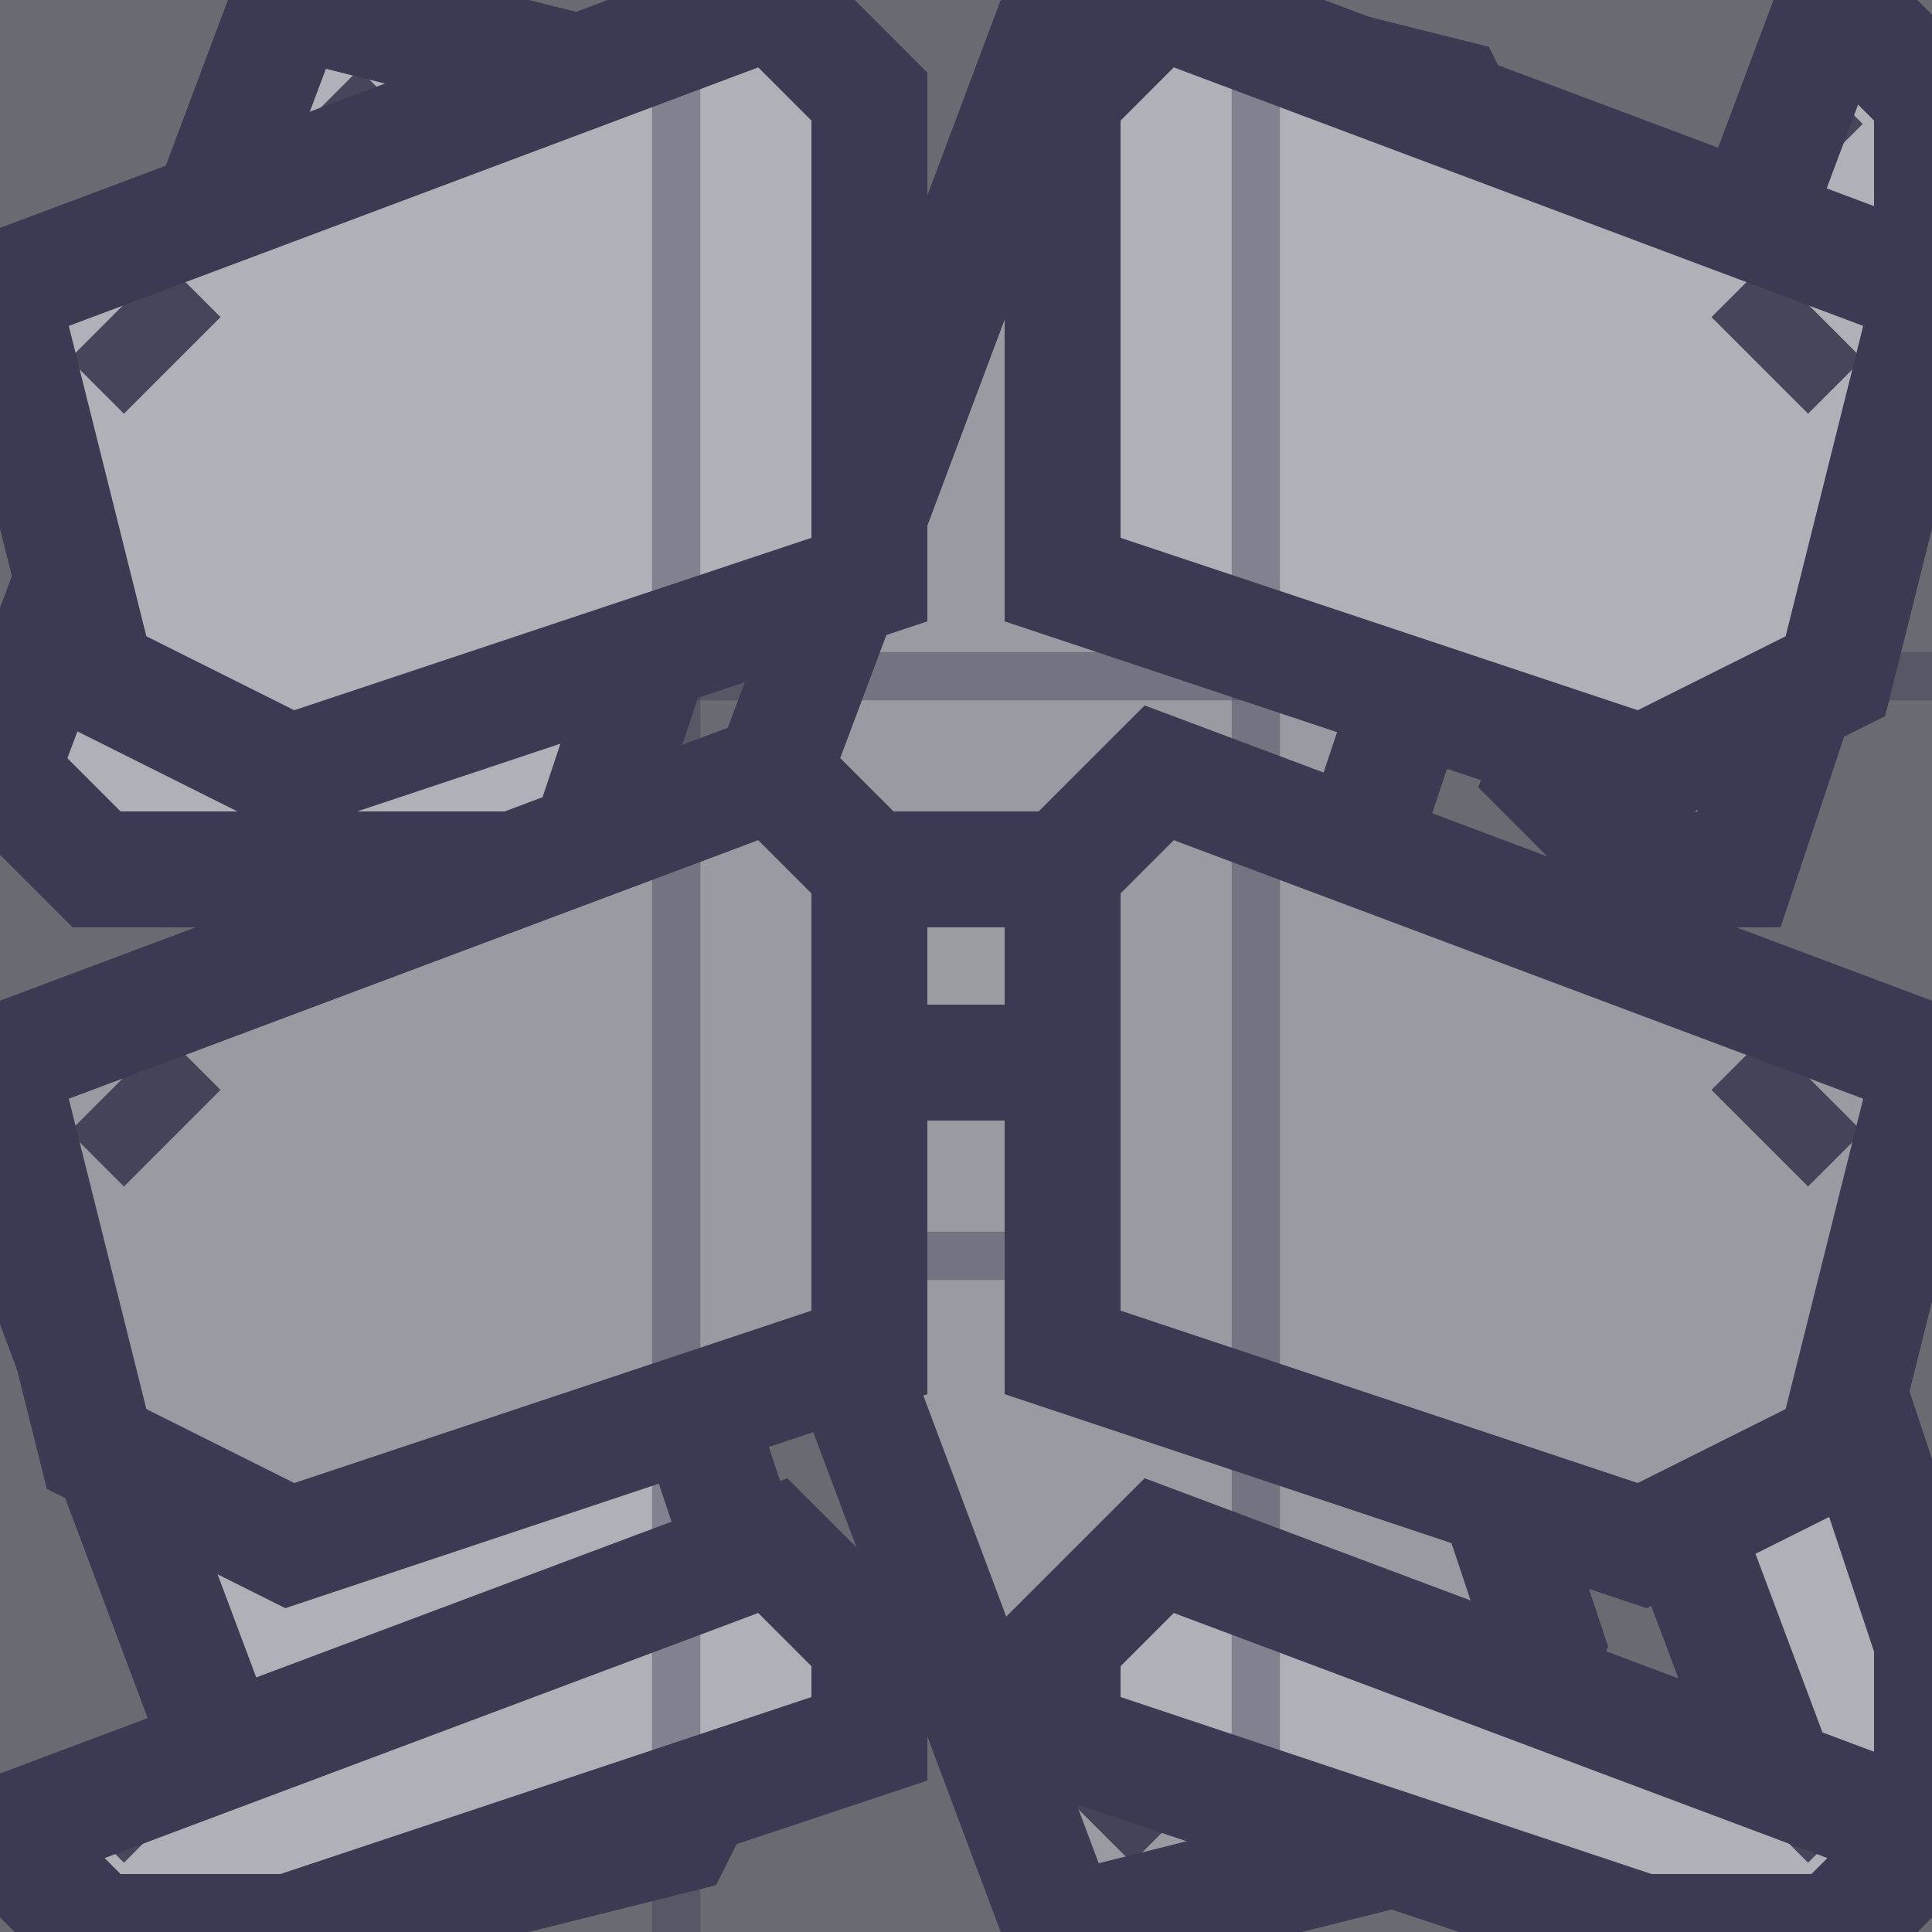
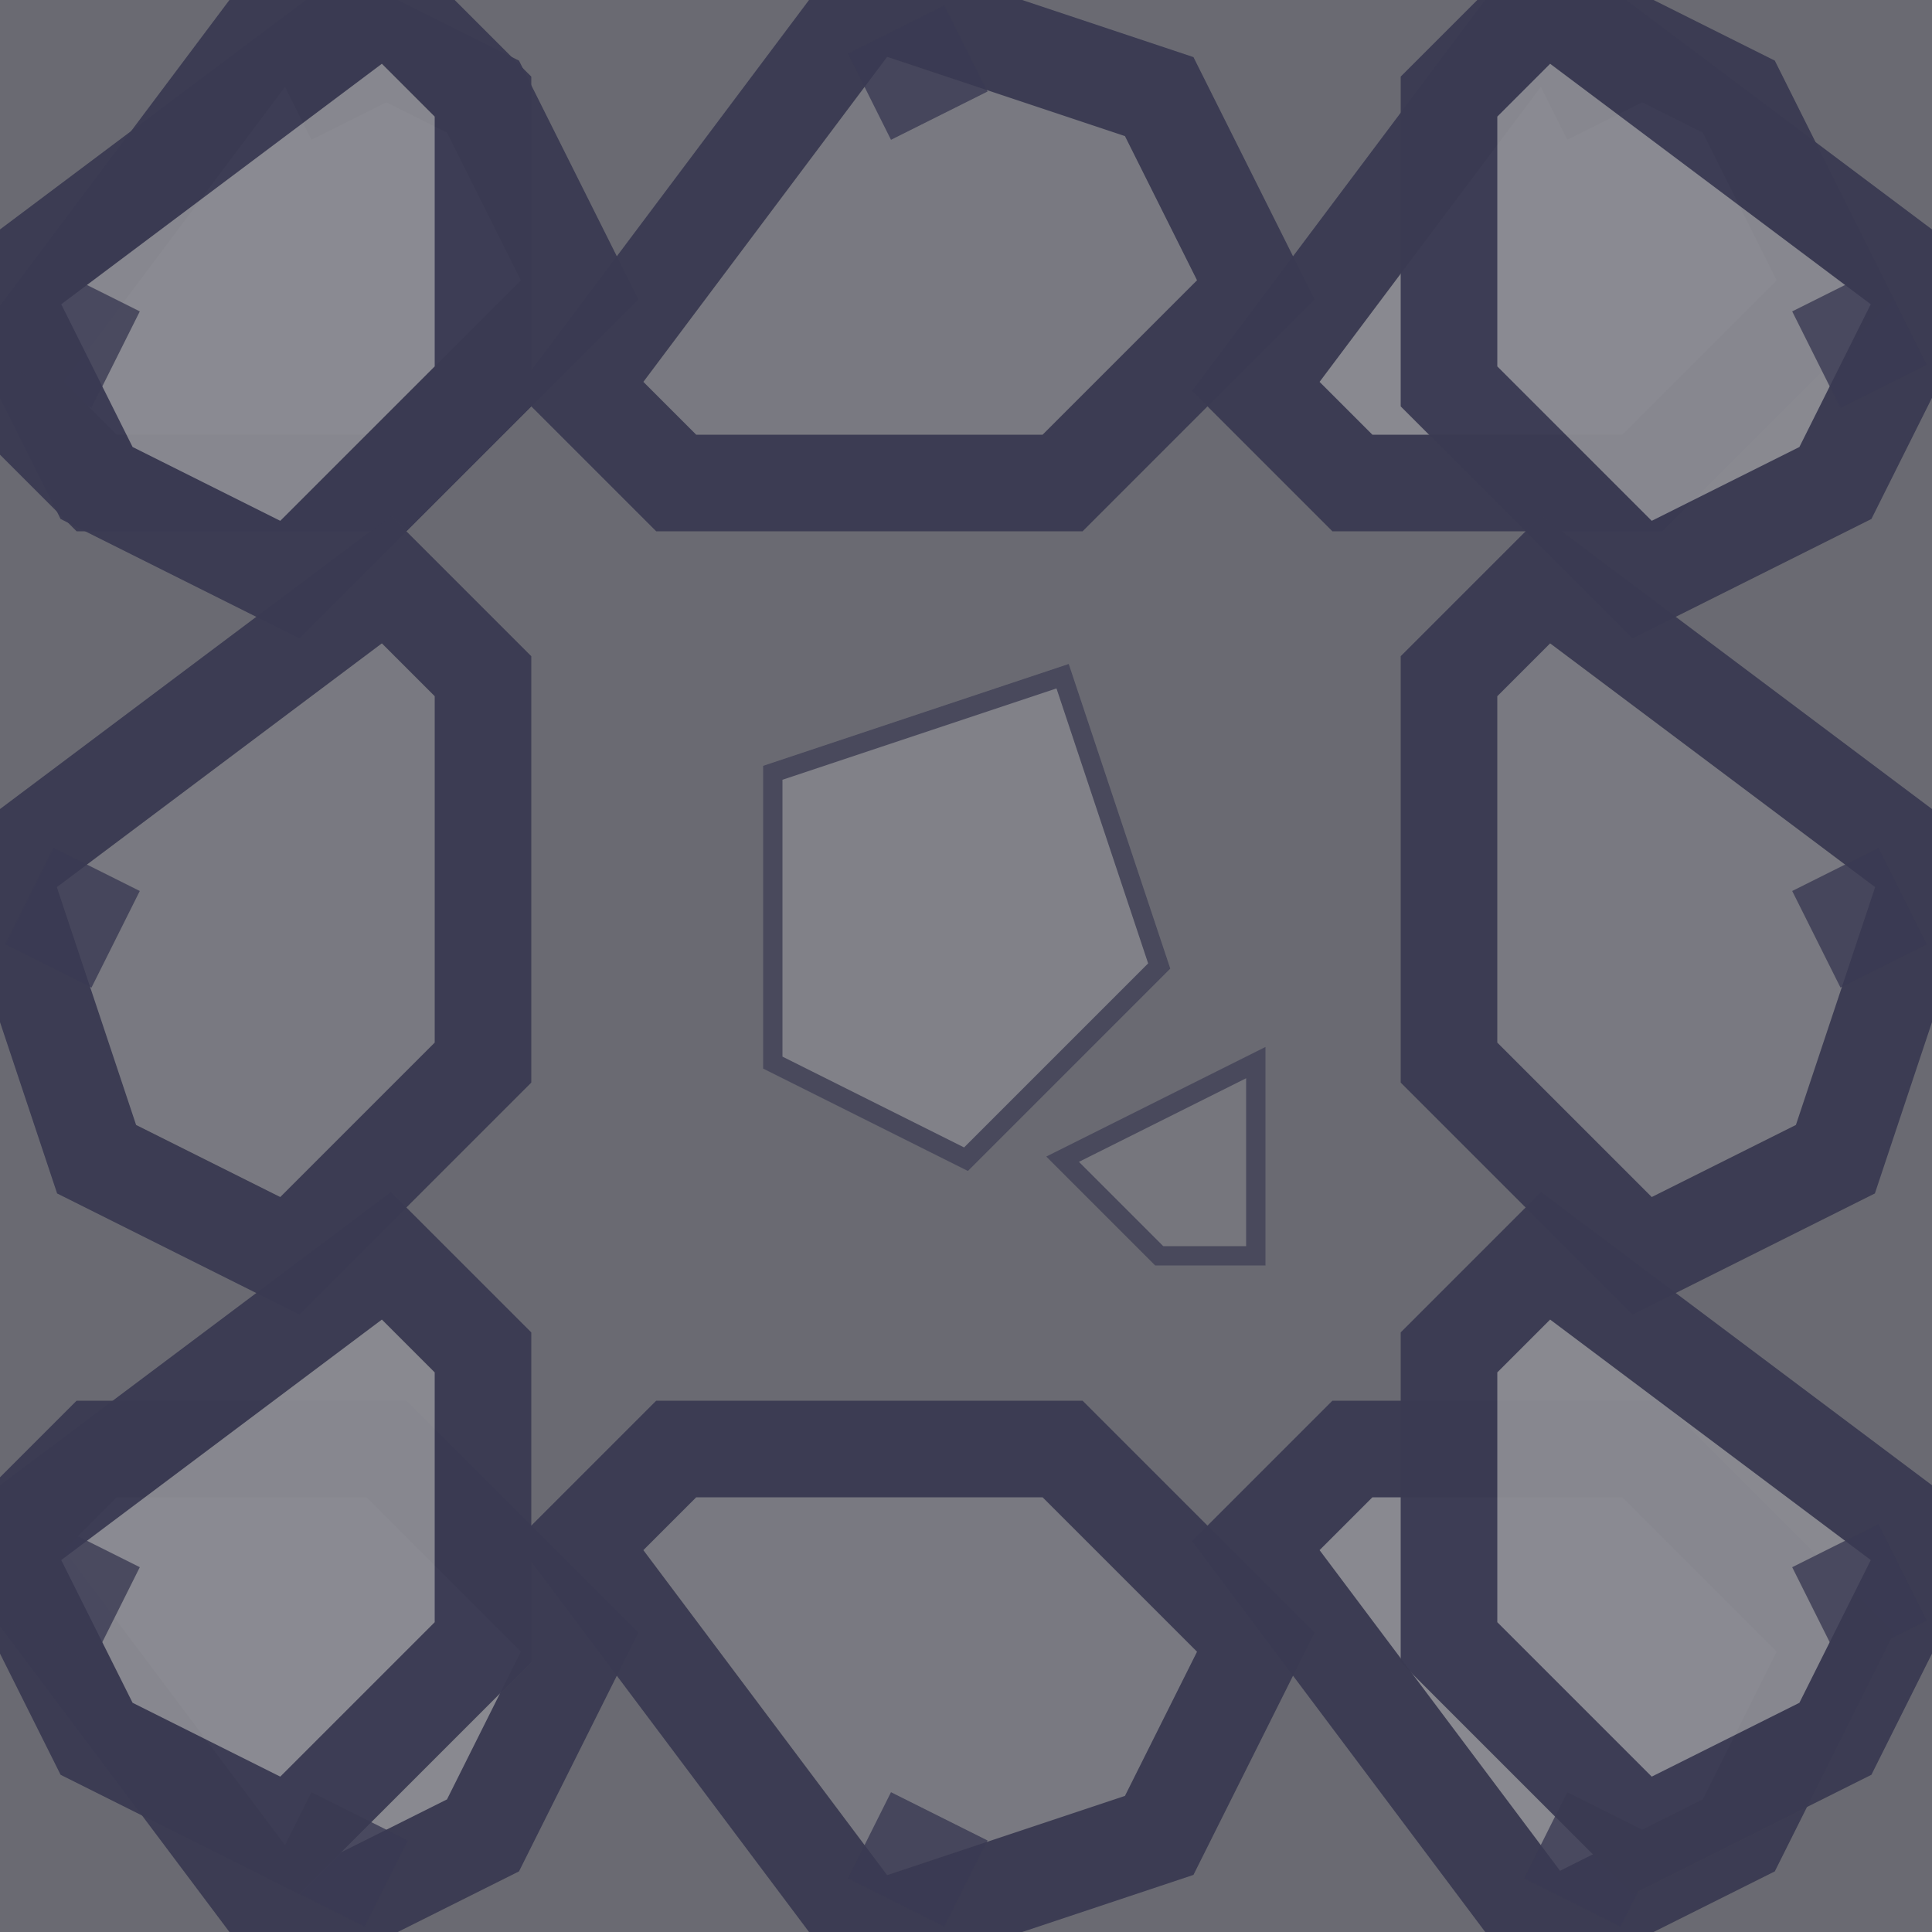
<svg xmlns="http://www.w3.org/2000/svg" width="20" height="20" viewBox="0 0 20 20">
  <rect width="20" height="20" fill="#6a6a72" />
-   <polygon points="8,7 11,6 12,9 10,11 8,10" fill="#b0b0b8" stroke="#3a3a52" stroke-width="0.2" opacity="0.7" />
-   <polygon points="11,11 13,10 13,12 12,12" fill="#9a9aa2" stroke="#3a3a52" stroke-width="0.2" opacity="0.7" />
-   <polygon points="0,8 3,0 7,1 8,3 6,9 1,9" fill="#b0b0b8" stroke="#3a3a52" stroke-width="1.2" opacity="1" />
-   <polygon points="8,8 11,0 15,1 16,3 14,9 9,9" fill="#9a9aa2" stroke="#3a3a52" stroke-width="1.2" opacity="1" />
-   <polygon points="16,8 19,0 20,1 20,3 18,9 17,9" fill="#b0b0b8" stroke="#3a3a52" stroke-width="1.2" opacity="1" />
-   <path d="M3,2 L4,1 M11,2 L12,1 M18,2 L19,1" stroke="#3a3a52" stroke-width="0.8" fill="none" opacity="0.9" />
-   <path d="M0,7 L20,7" stroke="#3a3a52" stroke-width="0.5" fill="none" opacity="0.4" />
-   <polygon points="0,12 3,20 7,19 8,17 6,11 1,11" fill="#b0b0b8" stroke="#3a3a52" stroke-width="1.2" opacity="1" />
-   <polygon points="8,12 11,20 15,19 16,17 14,11 9,11" fill="#9a9aa2" stroke="#3a3a52" stroke-width="1.2" opacity="1" />
-   <polygon points="16,12 19,20 20,19 20,17 18,11 17,11" fill="#b0b0b8" stroke="#3a3a52" stroke-width="1.2" opacity="1" />
-   <path d="M3,18 L4,19 M11,18 L12,19 M18,18 L19,19" stroke="#3a3a52" stroke-width="0.8" fill="none" opacity="0.9" />
-   <path d="M0,13 L20,13" stroke="#3a3a52" stroke-width="0.5" fill="none" opacity="0.4" />
-   <polygon points="8,0 0,3 1,7 3,8 9,6 9,1" fill="#b0b0b8" stroke="#3a3a52" stroke-width="1.2" opacity="1" />
-   <polygon points="8,8 0,11 1,15 3,16 9,14 9,9" fill="#9a9aa2" stroke="#3a3a52" stroke-width="1.2" opacity="1" />
-   <polygon points="8,16 0,19 1,20 3,20 9,18 9,17" fill="#b0b0b8" stroke="#3a3a52" stroke-width="1.2" opacity="1" />
-   <path d="M2,3 L1,4 M2,11 L1,12 M2,18 L1,19" stroke="#3a3a52" stroke-width="0.8" fill="none" opacity="0.9" />
-   <path d="M7,0 L7,20" stroke="#3a3a52" stroke-width="0.5" fill="none" opacity="0.4" />
-   <polygon points="12,0 20,3 19,7 17,8 11,6 11,1" fill="#b0b0b8" stroke="#3a3a52" stroke-width="1.2" opacity="1" />
-   <polygon points="12,8 20,11 19,15 17,16 11,14 11,9" fill="#9a9aa2" stroke="#3a3a52" stroke-width="1.2" opacity="1" />
-   <polygon points="12,16 20,19 19,20 17,20 11,18 11,17" fill="#b0b0b8" stroke="#3a3a52" stroke-width="1.2" opacity="1" />
-   <path d="M18,3 L19,4 M18,11 L19,12 M18,18 L19,19" stroke="#3a3a52" stroke-width="0.8" fill="none" opacity="0.9" />
-   <path d="M13,0 L13,20" stroke="#3a3a52" stroke-width="0.5" fill="none" opacity="0.4" />
+   <polygon points="8,8 11,7 12,10 10,12 8,11" fill="#8a8a92" stroke="#3a3a52" stroke-width="0.2" opacity="0.7" />
+   <polygon points="11,12 13,11 13,13 12,13" fill="#7a7a82" stroke="#3a3a52" stroke-width="0.2" opacity="0.7" />
+   <polygon points="0,4 3,0 5,1 6,3 4,5 1,5" fill="#8a8a92" stroke="#3a3a52" stroke-width="1" opacity="0.95" />
+   <polygon points="6,4 9,0 12,1 13,3 11,5 7,5" fill="#7a7a82" stroke="#3a3a52" stroke-width="1" opacity="0.95" />
+   <polygon points="13,4 16,0 18,1 19,3 17,5 14,5" fill="#8a8a92" stroke="#3a3a52" stroke-width="1" opacity="0.95" />
+   <path d="M3,1 L4,0.5 M9,1 L10,0.5 M16,1 L17,0.5" stroke="#3a3a52" stroke-width="1" fill="none" opacity="0.8" />
+   <polygon points="0,16 3,20 5,19 6,17 4,15 1,15" fill="#8a8a92" stroke="#3a3a52" stroke-width="1" opacity="0.95" />
+   <polygon points="6,16 9,20 12,19 13,17 11,15 7,15" fill="#7a7a82" stroke="#3a3a52" stroke-width="1" opacity="0.95" />
+   <polygon points="13,16 16,20 18,19 19,17 17,15 14,15" fill="#8a8a92" stroke="#3a3a52" stroke-width="1" opacity="0.95" />
+   <path d="M3,19 L4,19.5 M9,19 L10,19.5 M16,19 L17,19.5" stroke="#3a3a52" stroke-width="1" fill="none" opacity="0.8" />
+   <polygon points="4,0 0,3 1,5 3,6 5,4 5,1" fill="#8a8a92" stroke="#3a3a52" stroke-width="1" opacity="0.95" />
+   <polygon points="4,6 0,9 1,12 3,13 5,11 5,7" fill="#7a7a82" stroke="#3a3a52" stroke-width="1" opacity="0.95" />
+   <polygon points="4,13 0,16 1,18 3,19 5,17 5,14" fill="#8a8a92" stroke="#3a3a52" stroke-width="1" opacity="0.95" />
+   <path d="M1,3 L0.5,4 M1,9 L0.5,10 M1,16 L0.5,17" stroke="#3a3a52" stroke-width="1" fill="none" opacity="0.8" />
+   <polygon points="16,0 20,3 19,5 17,6 15,4 15,1" fill="#8a8a92" stroke="#3a3a52" stroke-width="1" opacity="0.95" />
+   <polygon points="16,6 20,9 19,12 17,13 15,11 15,7" fill="#7a7a82" stroke="#3a3a52" stroke-width="1" opacity="0.95" />
+   <polygon points="16,13 20,16 19,18 17,19 15,17 15,14" fill="#8a8a92" stroke="#3a3a52" stroke-width="1" opacity="0.95" />
+   <path d="M19,3 L19.5,4 M19,9 L19.5,10 M19,16 L19.5,17" stroke="#3a3a52" stroke-width="1" fill="none" opacity="0.8" />
</svg>
